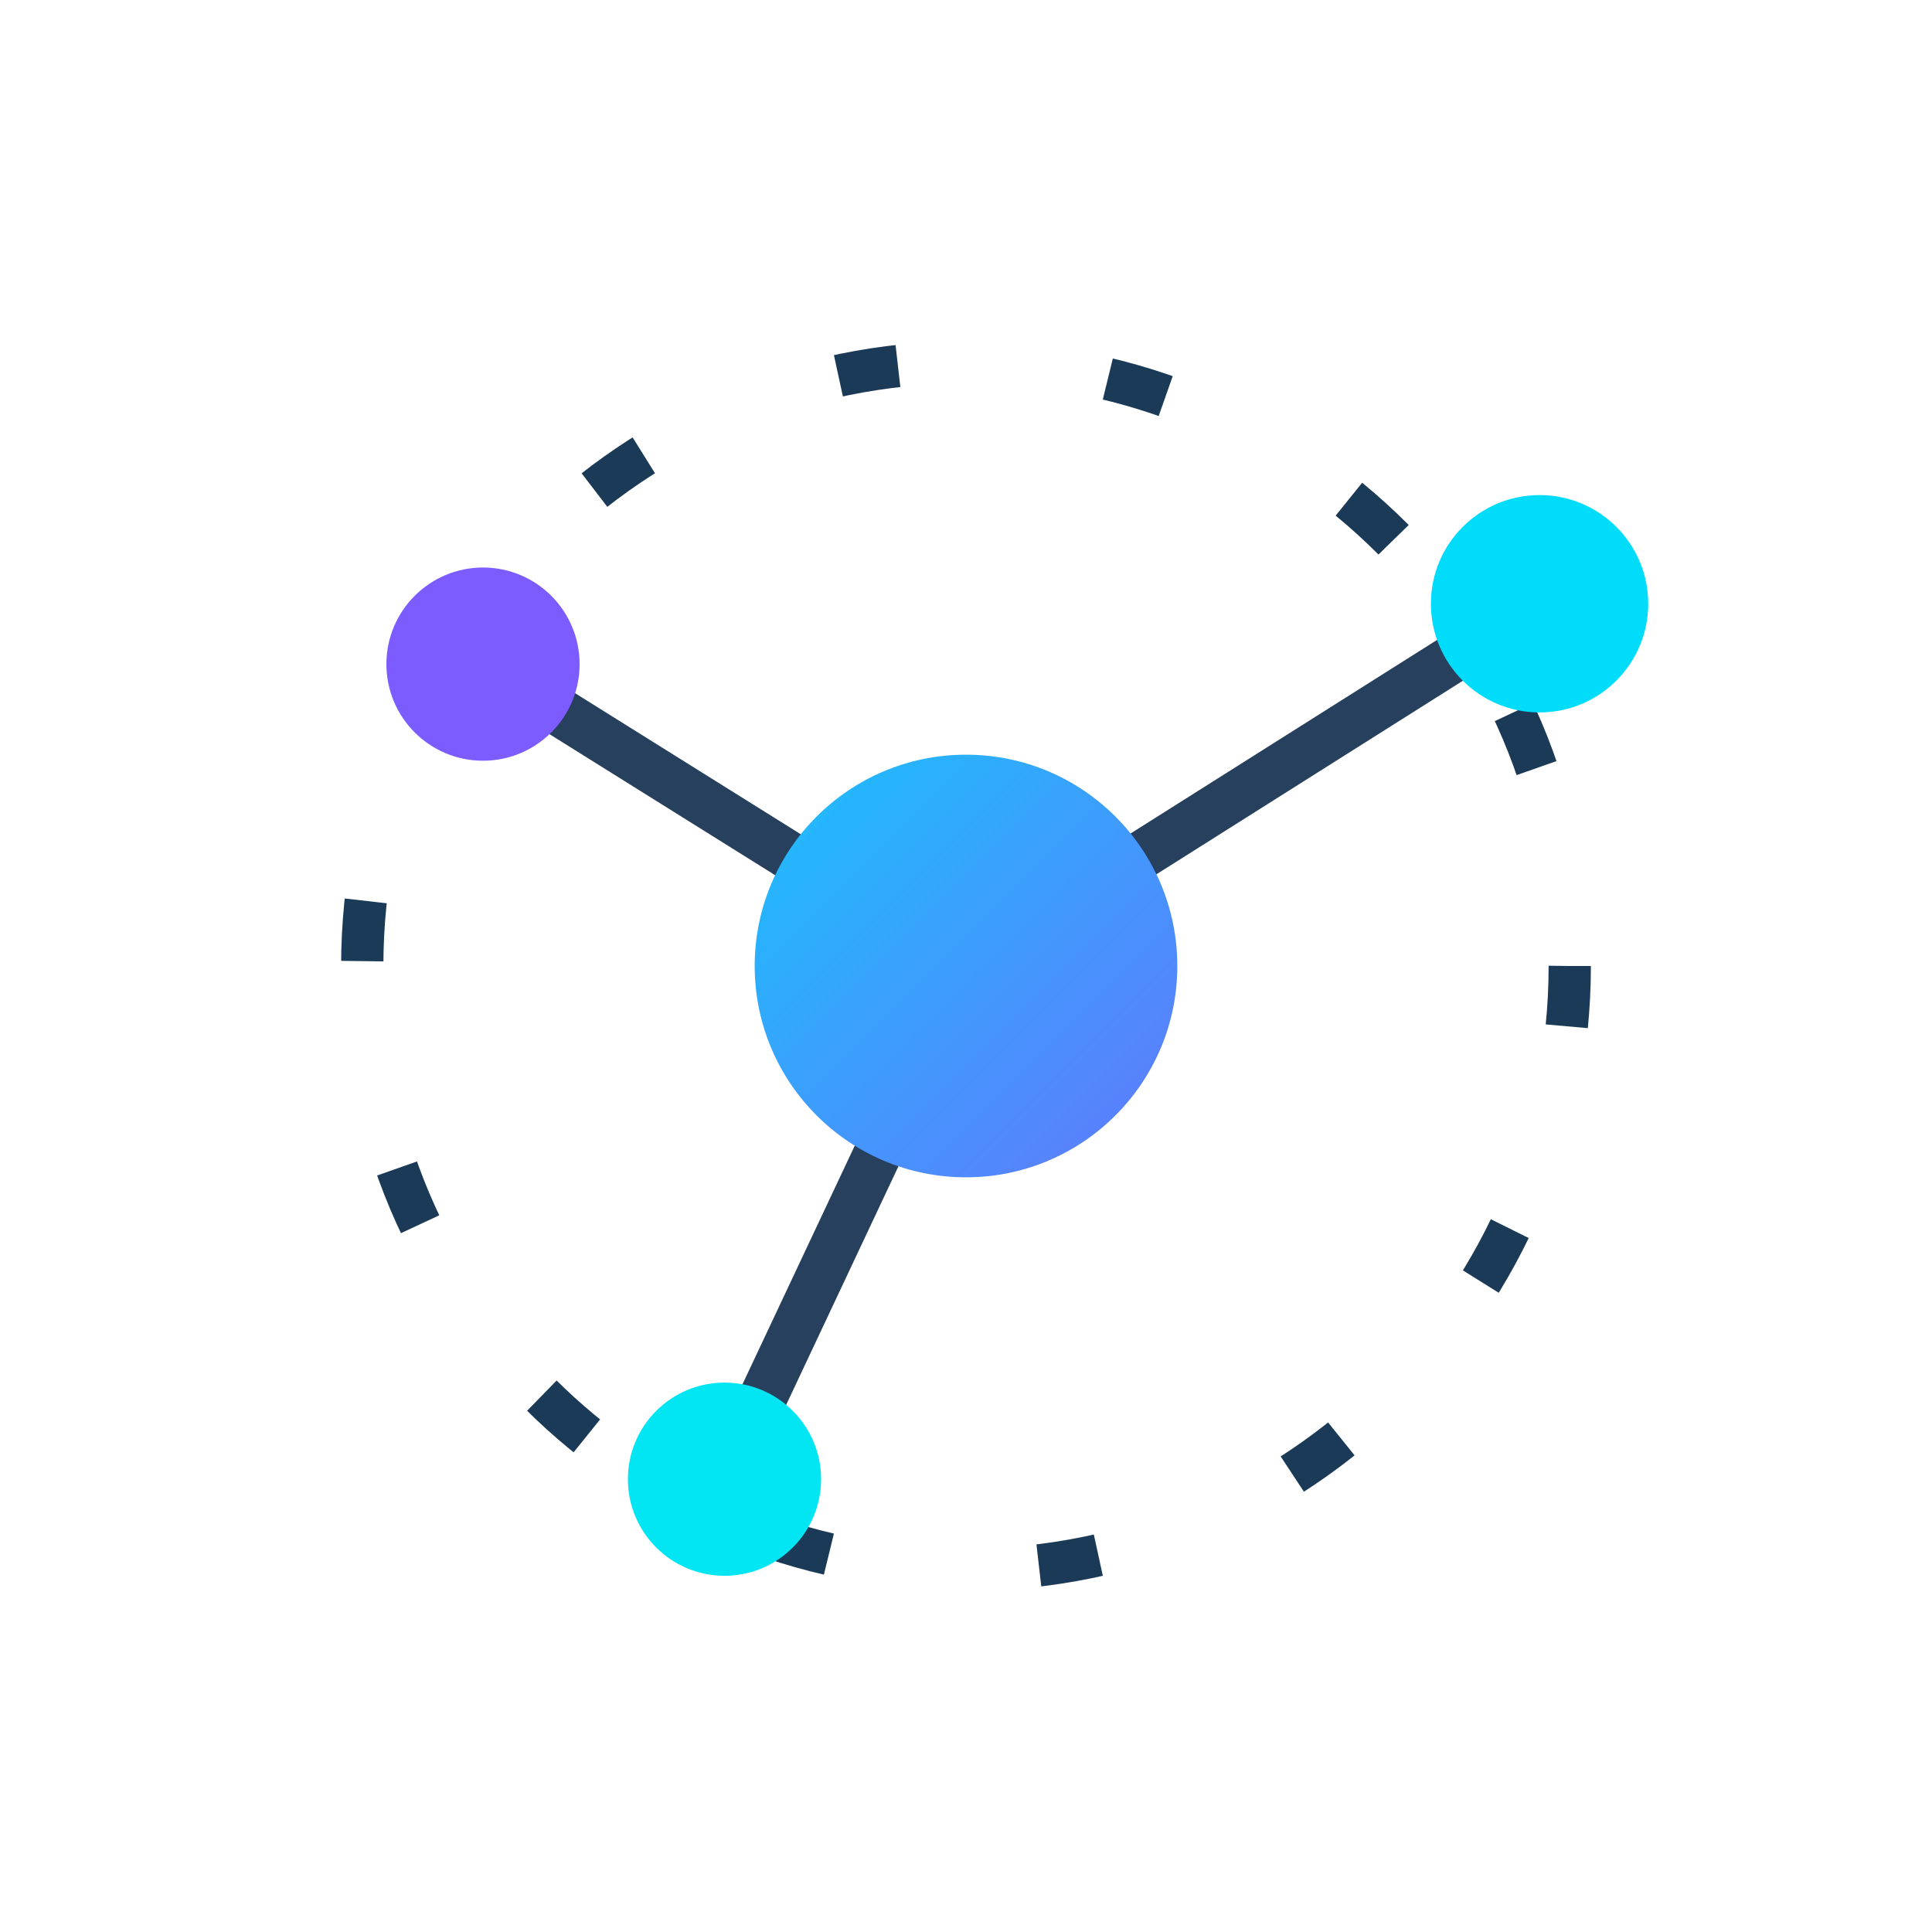
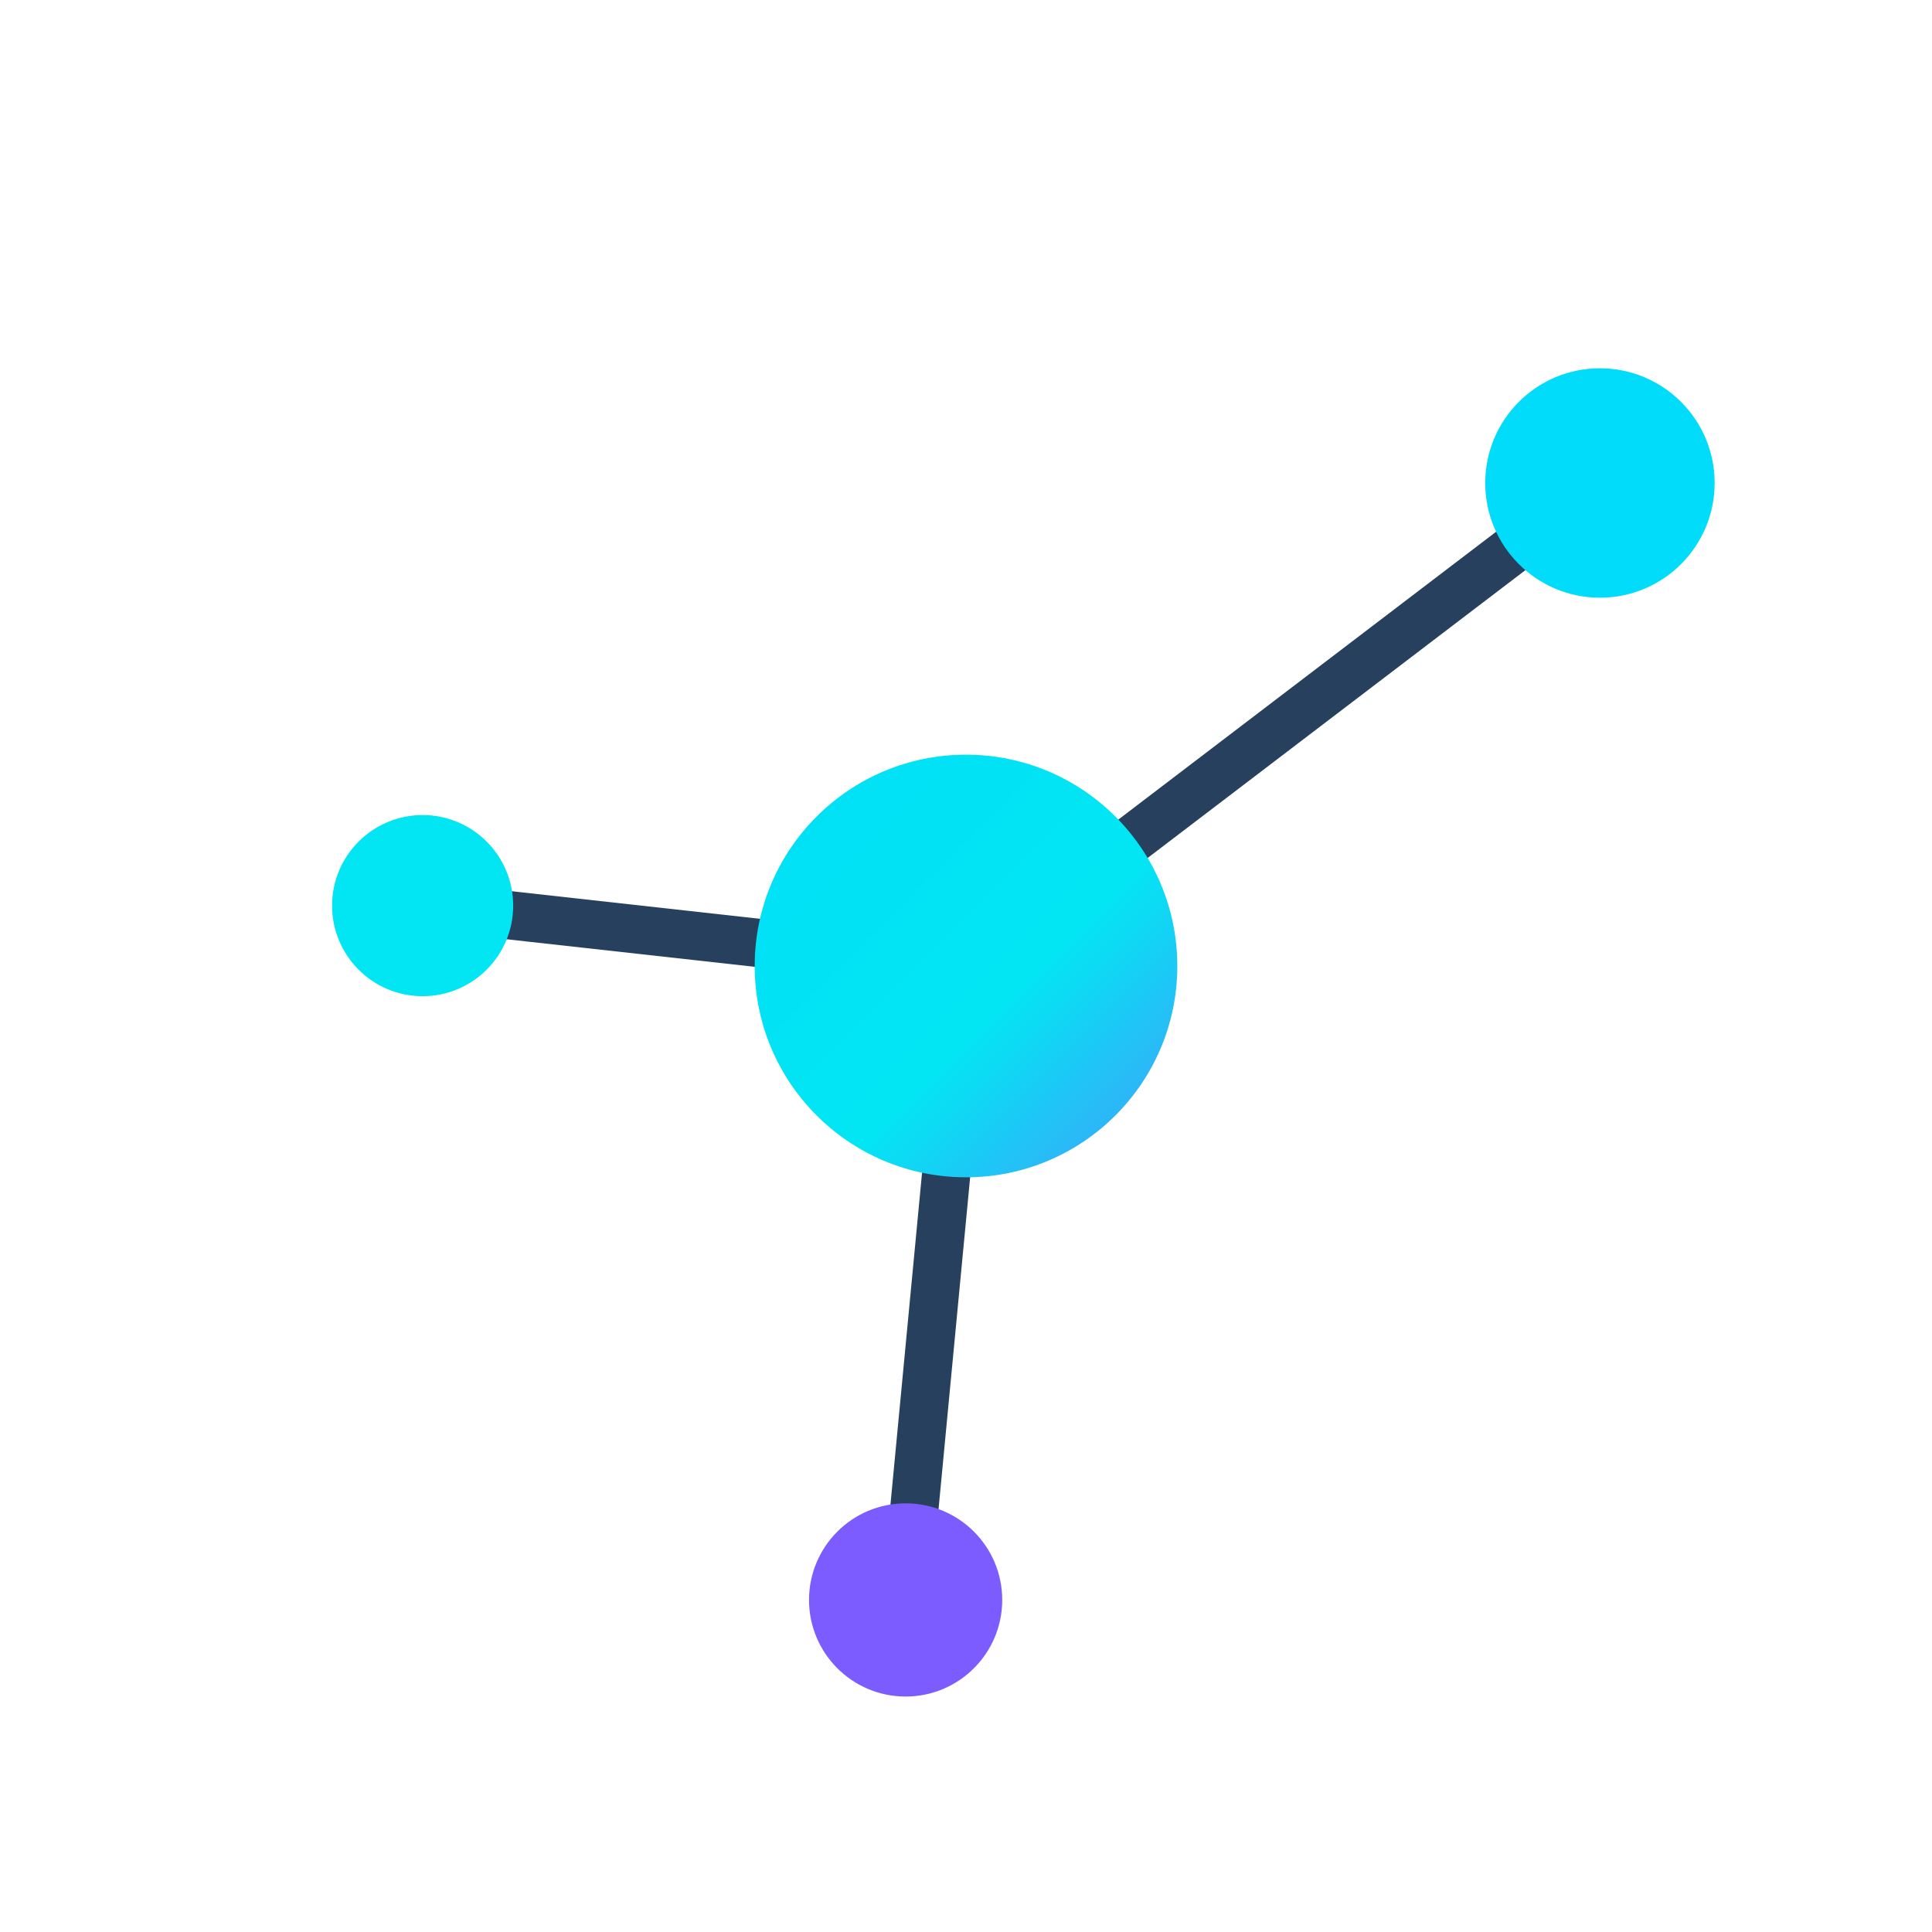
<svg xmlns="http://www.w3.org/2000/svg" viewBox="0 0 64 64" width="64" height="64" role="img" aria-label="OBAS mark — Orbit">
  <defs>
    <linearGradient id="g4" x1="20" y1="20" x2="44" y2="44" gradientUnits="userSpaceOnUse">
      <stop offset="0" stop-color="#00DCFA" />
+       <stop offset=".55" stop-color="#02E6F3" />
      <stop offset="1" stop-color="#7C5CFF" />
    </linearGradient>
  </defs>
  <g stroke="#27405e" stroke-width="1.6">
-     <line x1="32" y1="32" x2="51" y2="20" />
-     <line x1="32" y1="32" x2="16" y2="22" />
-     <line x1="32" y1="32" x2="24" y2="49" />
+     <line x1="32" y1="32" x2="53" y2="16" />
+     <line x1="32" y1="32" x2="30" y2="53" />
+     <line x1="32" y1="32" x2="14" y2="30" />
  </g>
-   <circle cx="32" cy="32" r="20" fill="none" stroke="#1b3a57" stroke-width="1.4" stroke-dasharray="2 7" />
  <circle cx="32" cy="32" r="7" fill="url(#g4)" />
-   <circle cx="51" cy="20" r="3.6" fill="#00DCFA" />
-   <circle cx="16" cy="22" r="3.2" fill="#7C5CFF" />
-   <circle cx="24" cy="49" r="3.2" fill="#02E6F3" />
+   <circle cx="53" cy="16" r="3.8" fill="#00DCFA" />
+   <circle cx="30" cy="53" r="3.2" fill="#7C5CFF" />
+   <circle cx="14" cy="30" r="3" fill="#02E6F3" />
</svg>
